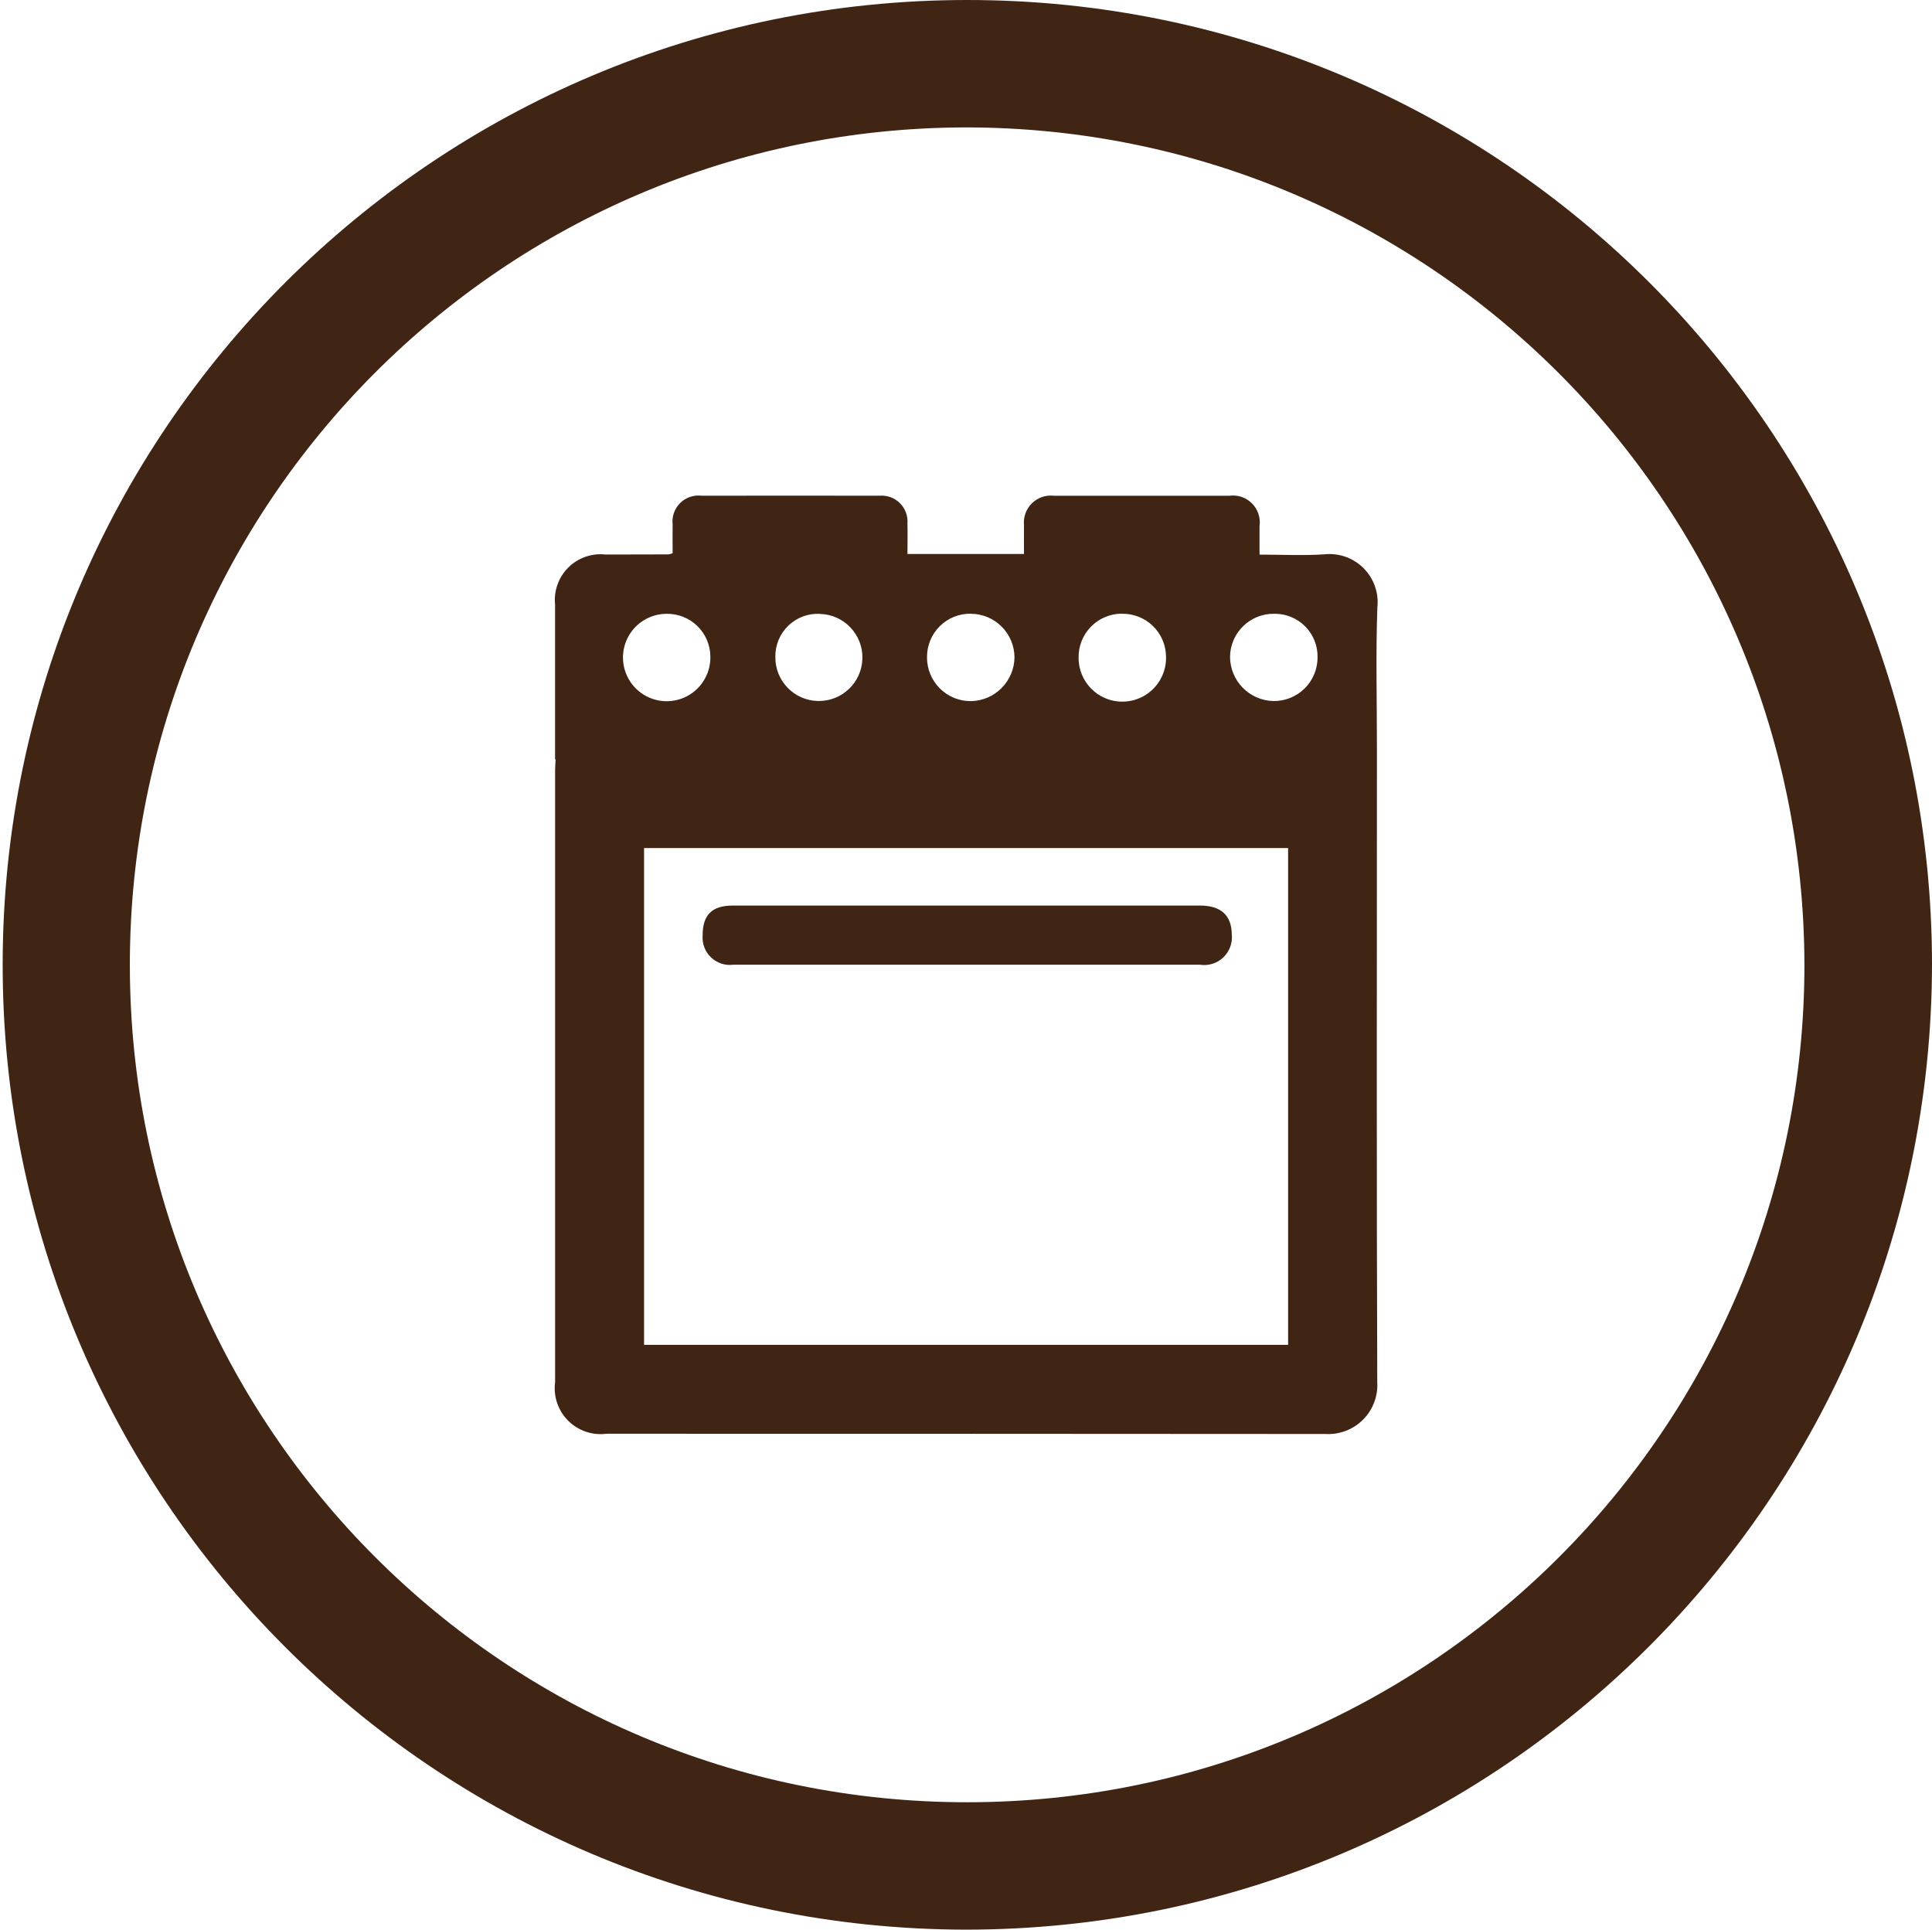
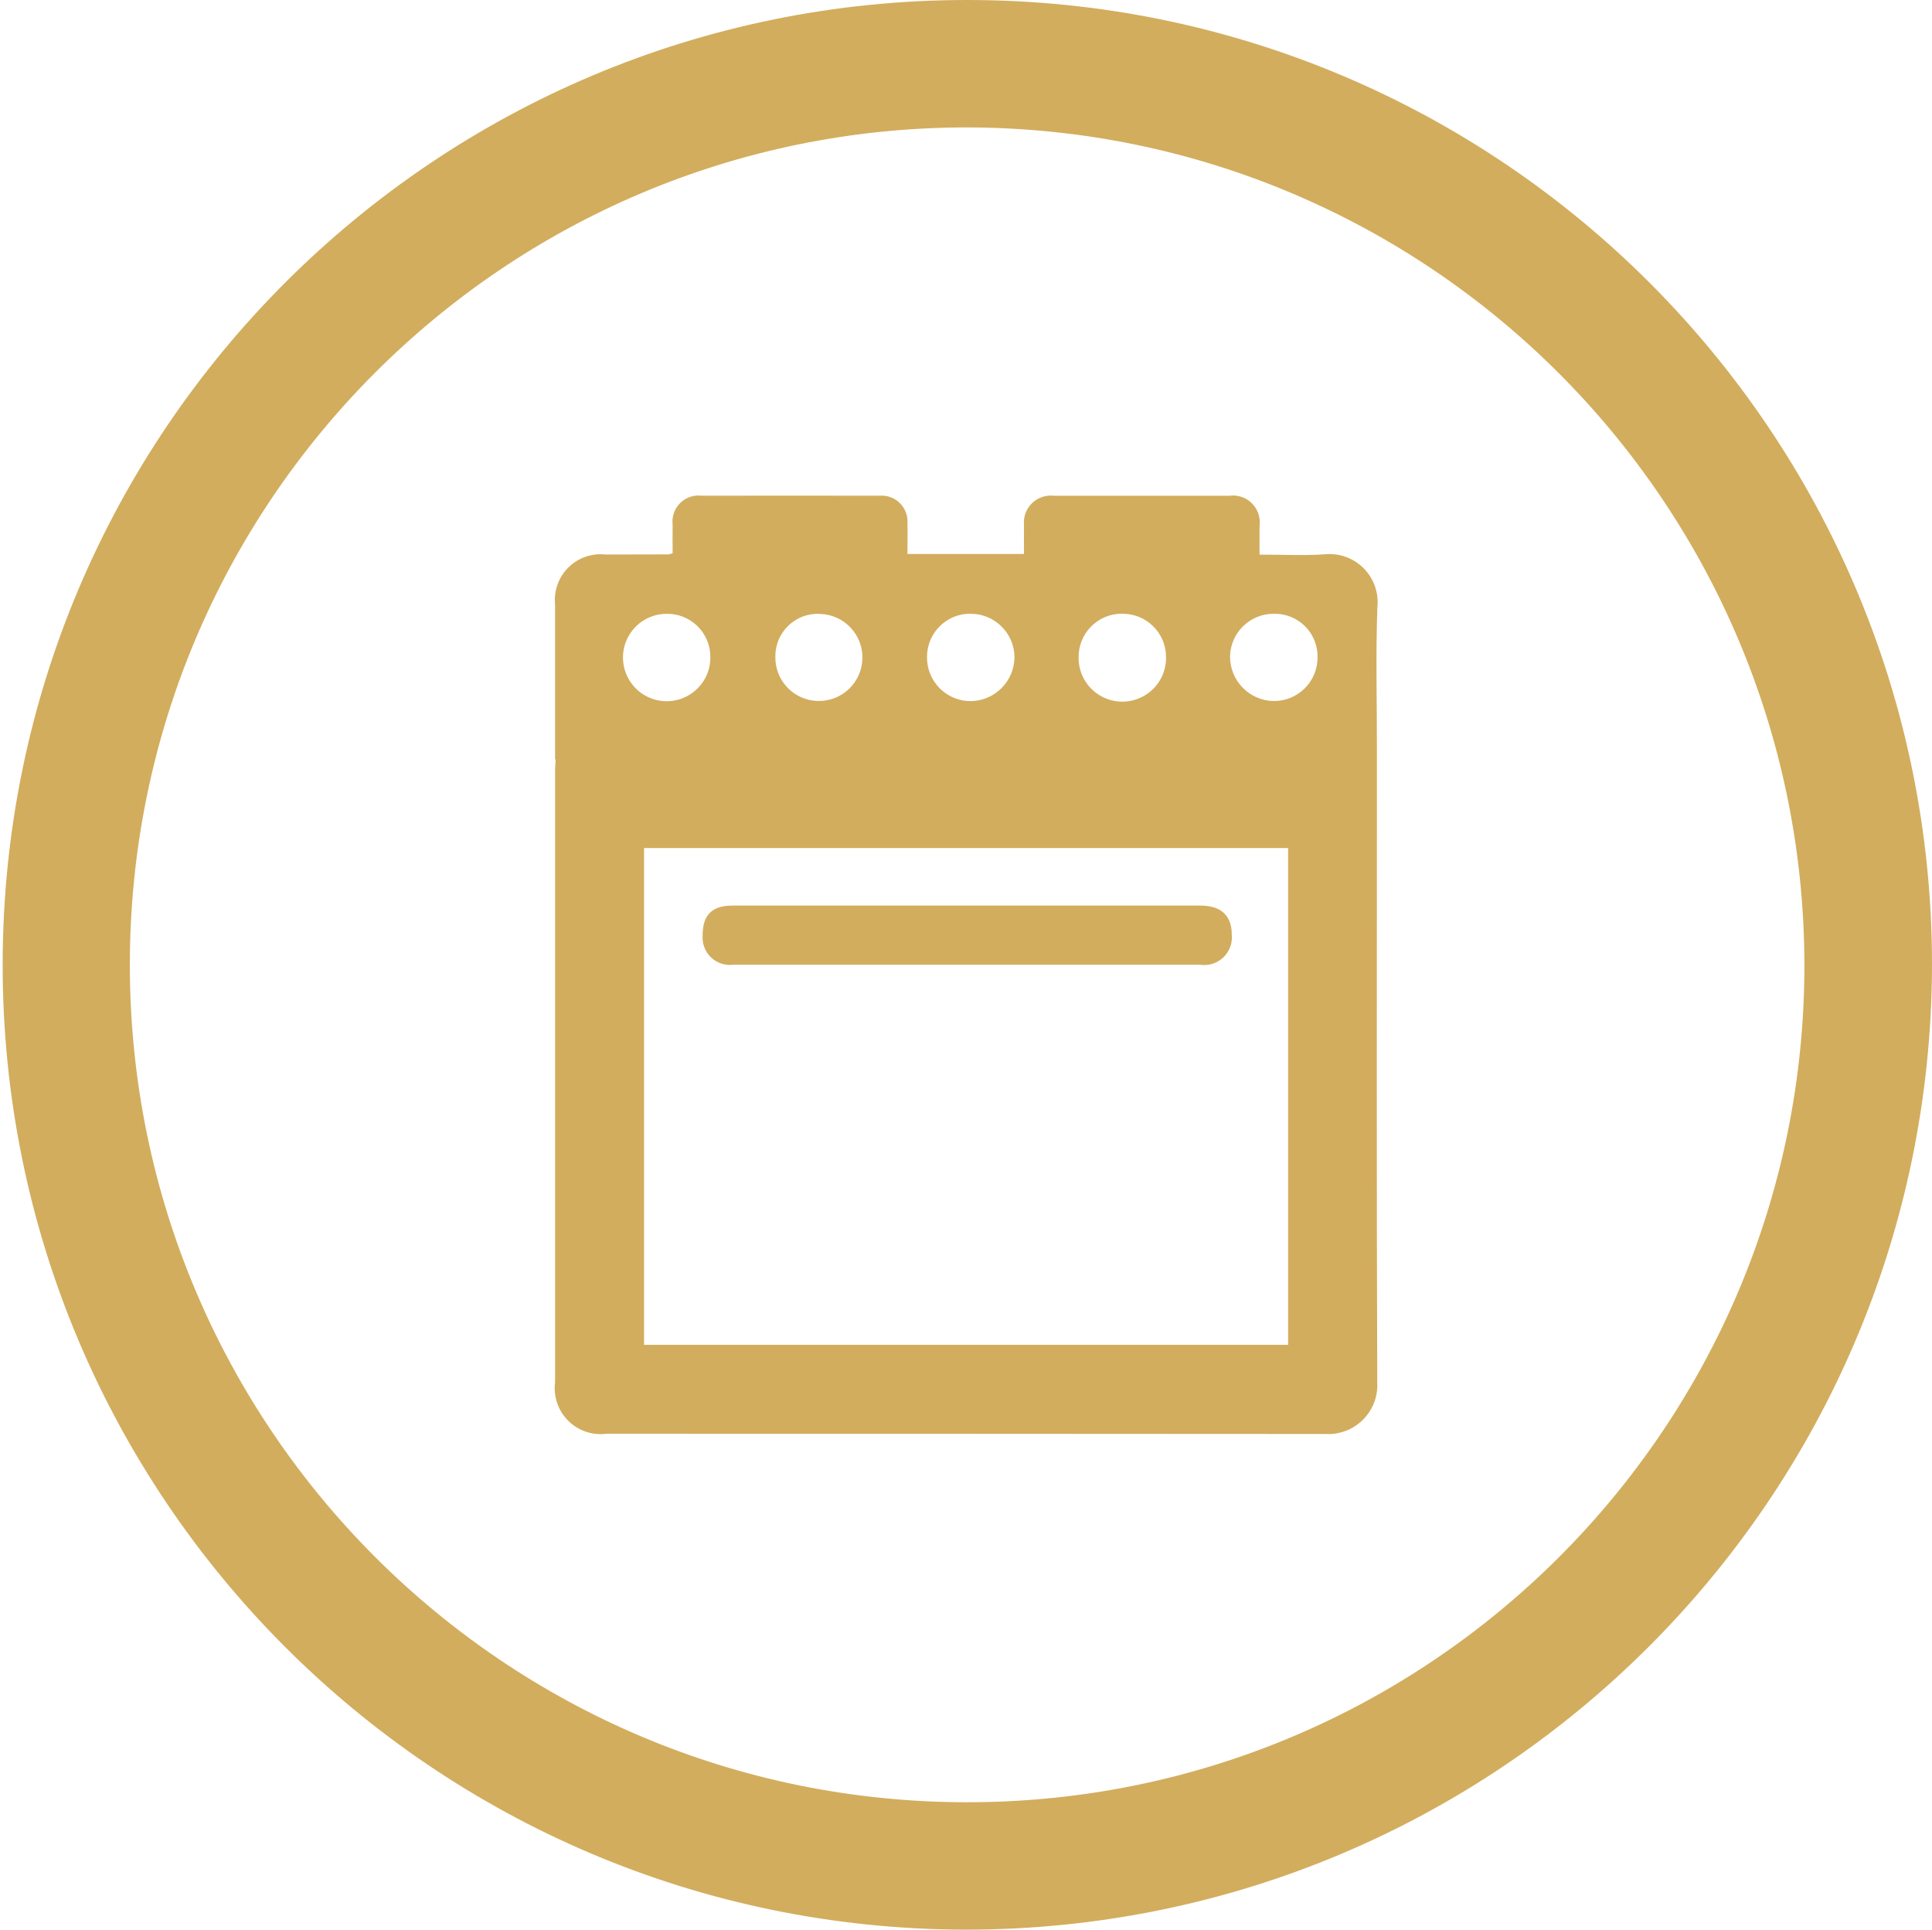
<svg xmlns="http://www.w3.org/2000/svg" width="69.63" height="69.534" viewBox="0 0 69.63 69.534">
  <g id="Bt_Agenda" transform="translate(-1630.61 -950.759)">
-     <path id="Trazado_511" data-name="Trazado 511" d="M1665.425,1020.293a34.767,34.767,0,1,1,34.815-34.767A34.831,34.831,0,0,1,1665.425,1020.293Zm0-64.943a30.176,30.176,0,1,0,30.217,30.176A30.231,30.231,0,0,0,1665.425,955.35Z" fill="#402414" />
+     <path id="Trazado_511" data-name="Trazado 511" d="M1665.425,1020.293a34.767,34.767,0,1,1,34.815-34.767A34.831,34.831,0,0,1,1665.425,1020.293Zm0-64.943a30.176,30.176,0,1,0,30.217,30.176A30.231,30.231,0,0,0,1665.425,955.35Z" fill="#d2ad5d" />
    <g id="Grupo_318" data-name="Grupo 318">
-       <path id="Trazado_512" data-name="Trazado 512" d="M1678.346,970.733c-.763.053-1.534.011-2.342.011,0-.375,0-.7,0-1.028a.966.966,0,0,0-1.087-1.093q-3.159,0-6.319,0a.972.972,0,0,0-1.083,1.063c-.005.339,0,.678,0,1.036h-4.2c0-.393.009-.748,0-1.1a.933.933,0,0,0-1.014-1q-3.2-.006-6.4,0a.937.937,0,0,0-1.049,1.041c-.006.35,0,.7,0,1.03a.807.807,0,0,1-.143.043q-1.135,0-2.271.005a1.647,1.647,0,0,0-1.823,1.806q0,1.548,0,3.094v2.481h.019c-.008.163-.018.285-.018.407q0,11.018,0,22.036a1.655,1.655,0,0,0,1.858,1.858q12.955,0,25.91.009a1.767,1.767,0,0,0,1.863-1.874c-.027-7.331-.013-14.663-.012-21.994v-.442h0v-.444c0-1.678-.044-3.357.016-5.032A1.736,1.736,0,0,0,1678.346,970.733Zm-1.312,28.486h-23.212v-17.9h23.212Zm-.5-26.343a1.538,1.538,0,0,1,1.561,1.562,1.568,1.568,0,0,1-1.6,1.582,1.6,1.6,0,0,1-1.554-1.6A1.569,1.569,0,0,1,1676.531,972.876Zm-5.5,0a1.559,1.559,0,0,1,1.6,1.535,1.576,1.576,0,1,1-3.151.048A1.561,1.561,0,0,1,1671.029,972.872Zm-5.437,0a1.58,1.58,0,0,1,1.576,1.566,1.6,1.6,0,0,1-1.569,1.582,1.571,1.571,0,0,1-1.584-1.595A1.555,1.555,0,0,1,1665.592,972.873Zm-5.426.006a1.569,1.569,0,1,1-1.617,1.551A1.528,1.528,0,0,1,1660.166,972.879Zm-5.546-.005a1.553,1.553,0,0,1,1.587,1.551,1.575,1.575,0,1,1-1.587-1.551Z" fill="#402414" />
-       <path id="Trazado_513" data-name="Trazado 513" d="M1657.042,985.522q8.406,0,16.811,0a1,1,0,0,0,1.151-1.088c-.006-.69-.388-1.042-1.14-1.043q-4.193,0-8.384,0v0q-4.233,0-8.467,0c-.752,0-1.084.344-1.08,1.086A.984.984,0,0,0,1657.042,985.522Z" fill="#402414" />
+       <path id="Trazado_512" data-name="Trazado 512" d="M1678.346,970.733c-.763.053-1.534.011-2.342.011,0-.375,0-.7,0-1.028a.966.966,0,0,0-1.087-1.093q-3.159,0-6.319,0a.972.972,0,0,0-1.083,1.063c-.005.339,0,.678,0,1.036h-4.2c0-.393.009-.748,0-1.1a.933.933,0,0,0-1.014-1q-3.2-.006-6.4,0a.937.937,0,0,0-1.049,1.041c-.006.35,0,.7,0,1.03a.807.807,0,0,1-.143.043q-1.135,0-2.271.005a1.647,1.647,0,0,0-1.823,1.806q0,1.548,0,3.094v2.481h.019c-.008.163-.018.285-.018.407q0,11.018,0,22.036a1.655,1.655,0,0,0,1.858,1.858q12.955,0,25.91.009a1.767,1.767,0,0,0,1.863-1.874c-.027-7.331-.013-14.663-.012-21.994v-.442h0v-.444c0-1.678-.044-3.357.016-5.032A1.736,1.736,0,0,0,1678.346,970.733Zm-1.312,28.486h-23.212v-17.9h23.212Zm-.5-26.343a1.538,1.538,0,0,1,1.561,1.562,1.568,1.568,0,0,1-1.6,1.582,1.6,1.6,0,0,1-1.554-1.6A1.569,1.569,0,0,1,1676.531,972.876Zm-5.5,0a1.559,1.559,0,0,1,1.6,1.535,1.576,1.576,0,1,1-3.151.048A1.561,1.561,0,0,1,1671.029,972.872Zm-5.437,0a1.58,1.58,0,0,1,1.576,1.566,1.6,1.6,0,0,1-1.569,1.582,1.571,1.571,0,0,1-1.584-1.595A1.555,1.555,0,0,1,1665.592,972.873Zm-5.426.006a1.569,1.569,0,1,1-1.617,1.551A1.528,1.528,0,0,1,1660.166,972.879Zm-5.546-.005a1.553,1.553,0,0,1,1.587,1.551,1.575,1.575,0,1,1-1.587-1.551Z" fill="#d2ad5d" />
+       <path id="Trazado_513" data-name="Trazado 513" d="M1657.042,985.522q8.406,0,16.811,0a1,1,0,0,0,1.151-1.088c-.006-.69-.388-1.042-1.14-1.043q-4.193,0-8.384,0v0q-4.233,0-8.467,0c-.752,0-1.084.344-1.08,1.086A.984.984,0,0,0,1657.042,985.522Z" fill="#d2ad5d" />
    </g>
  </g>
</svg>
